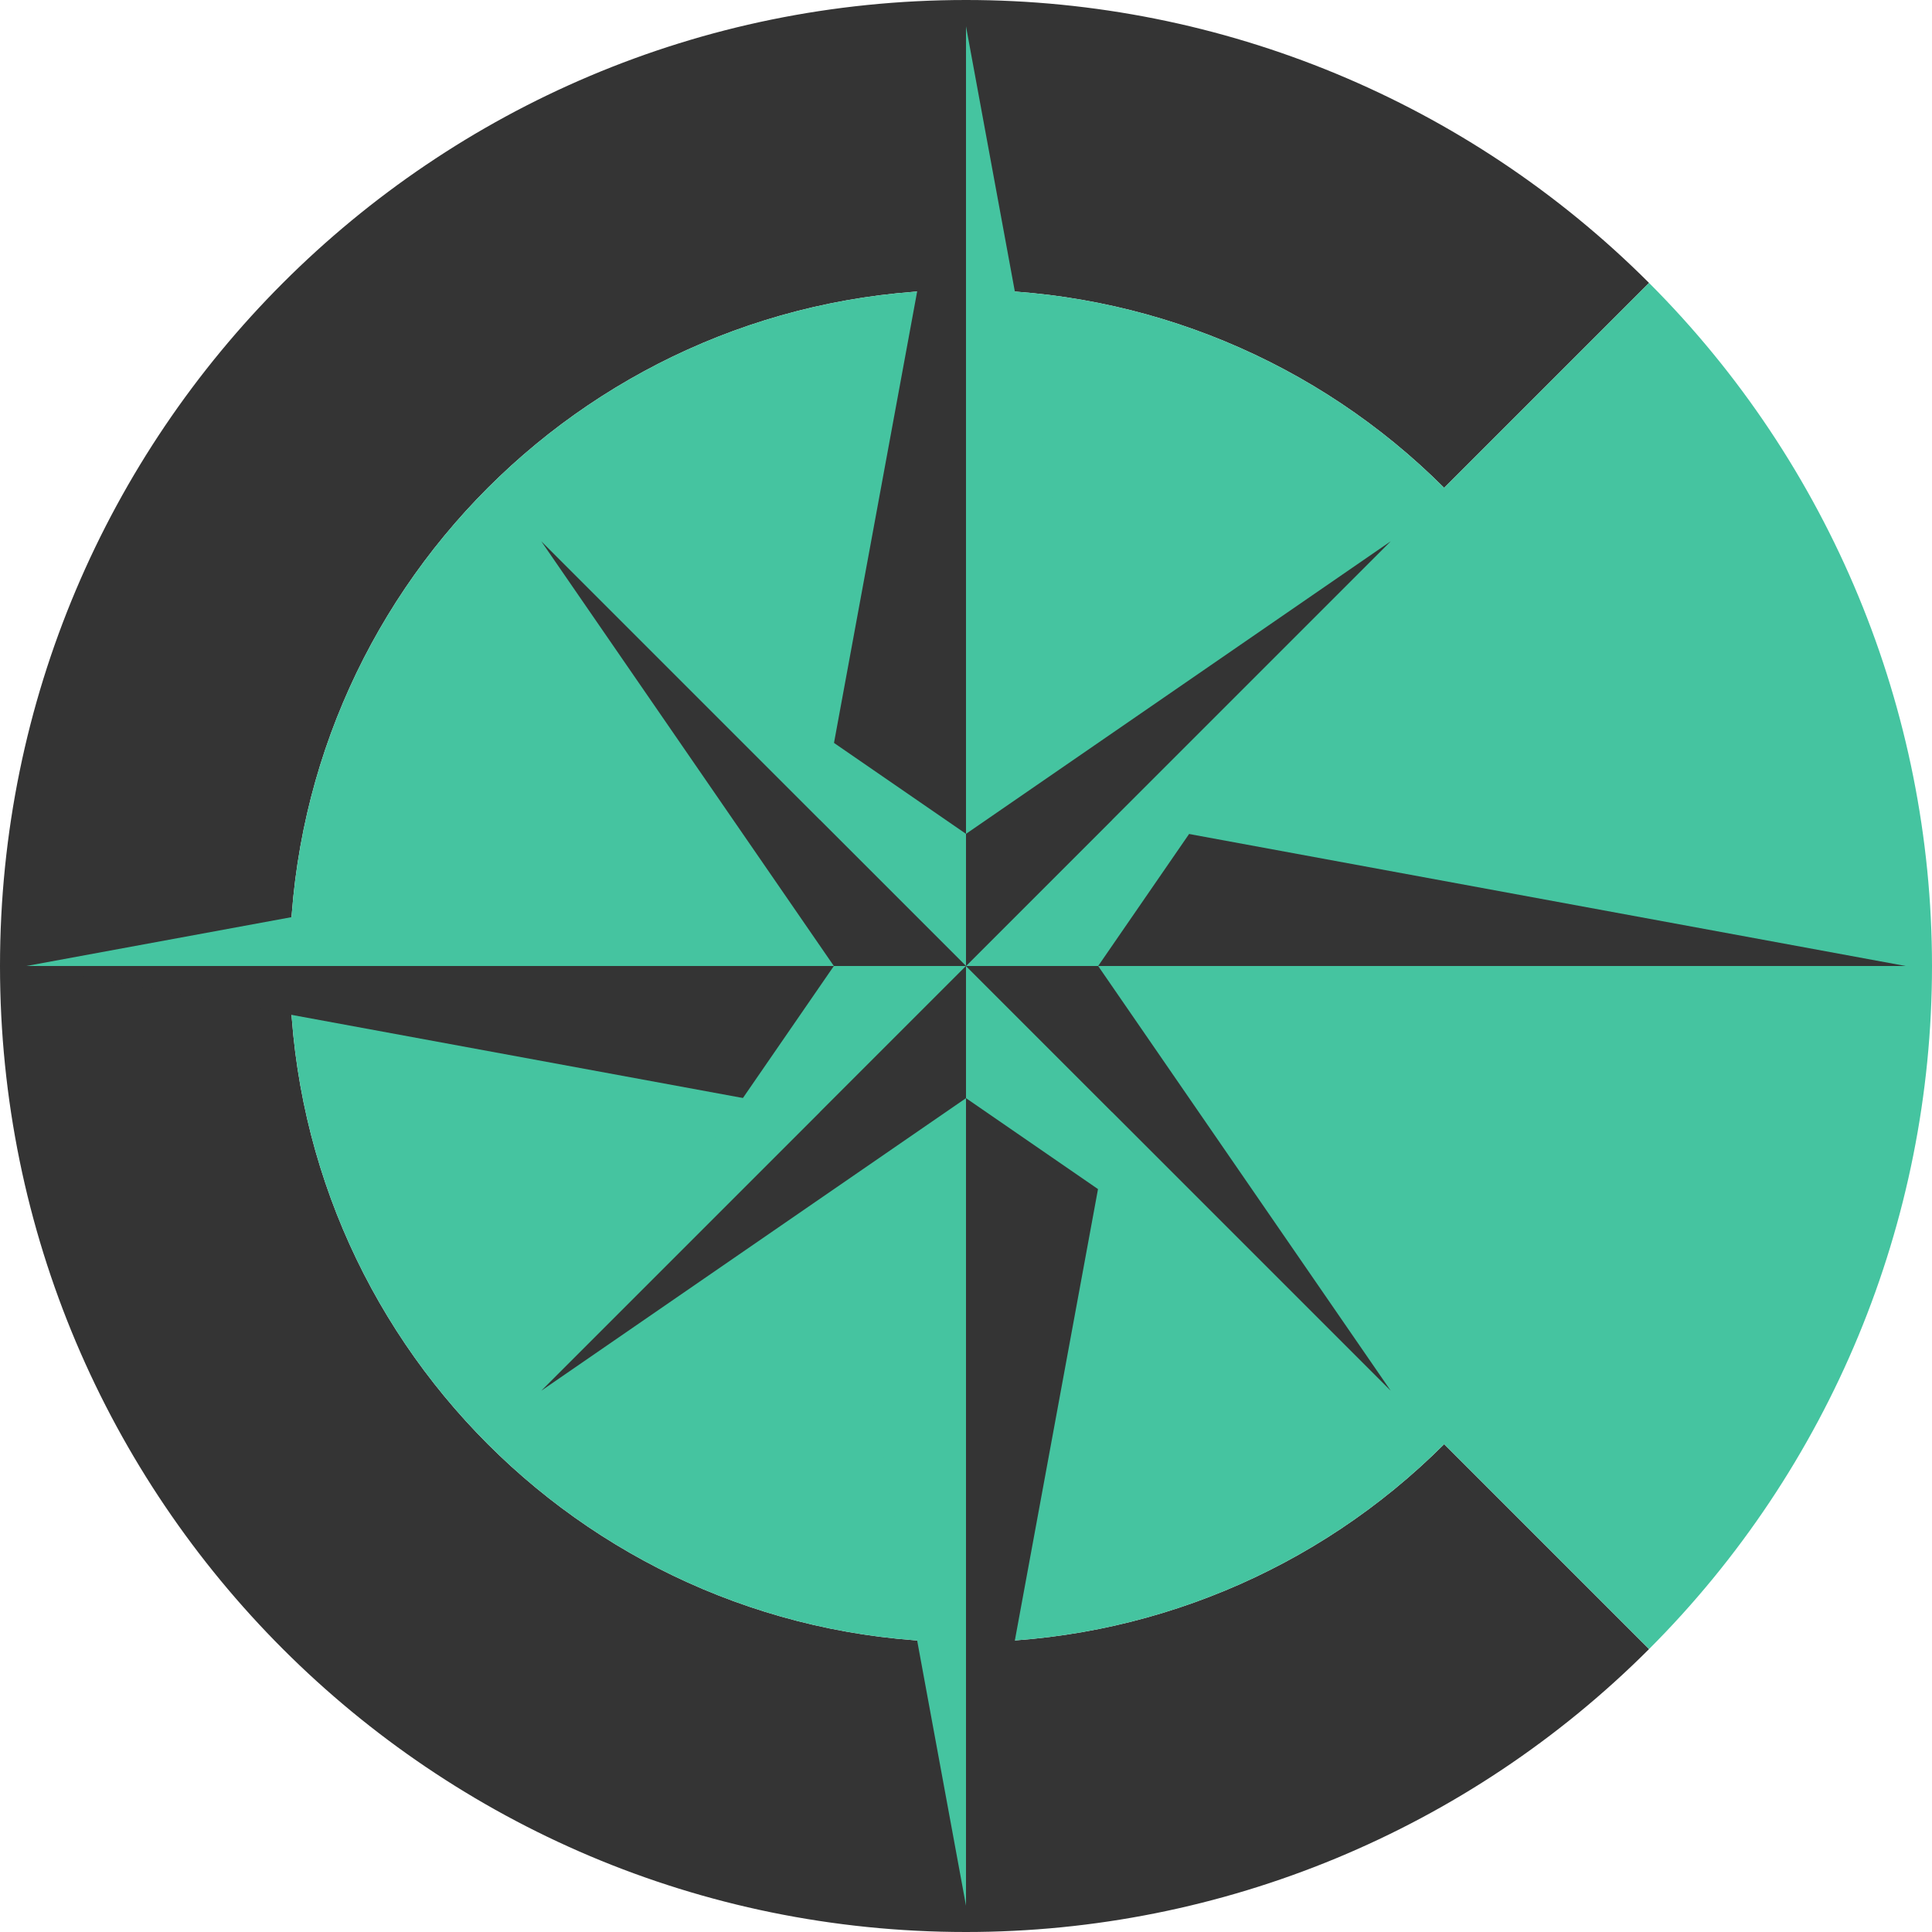
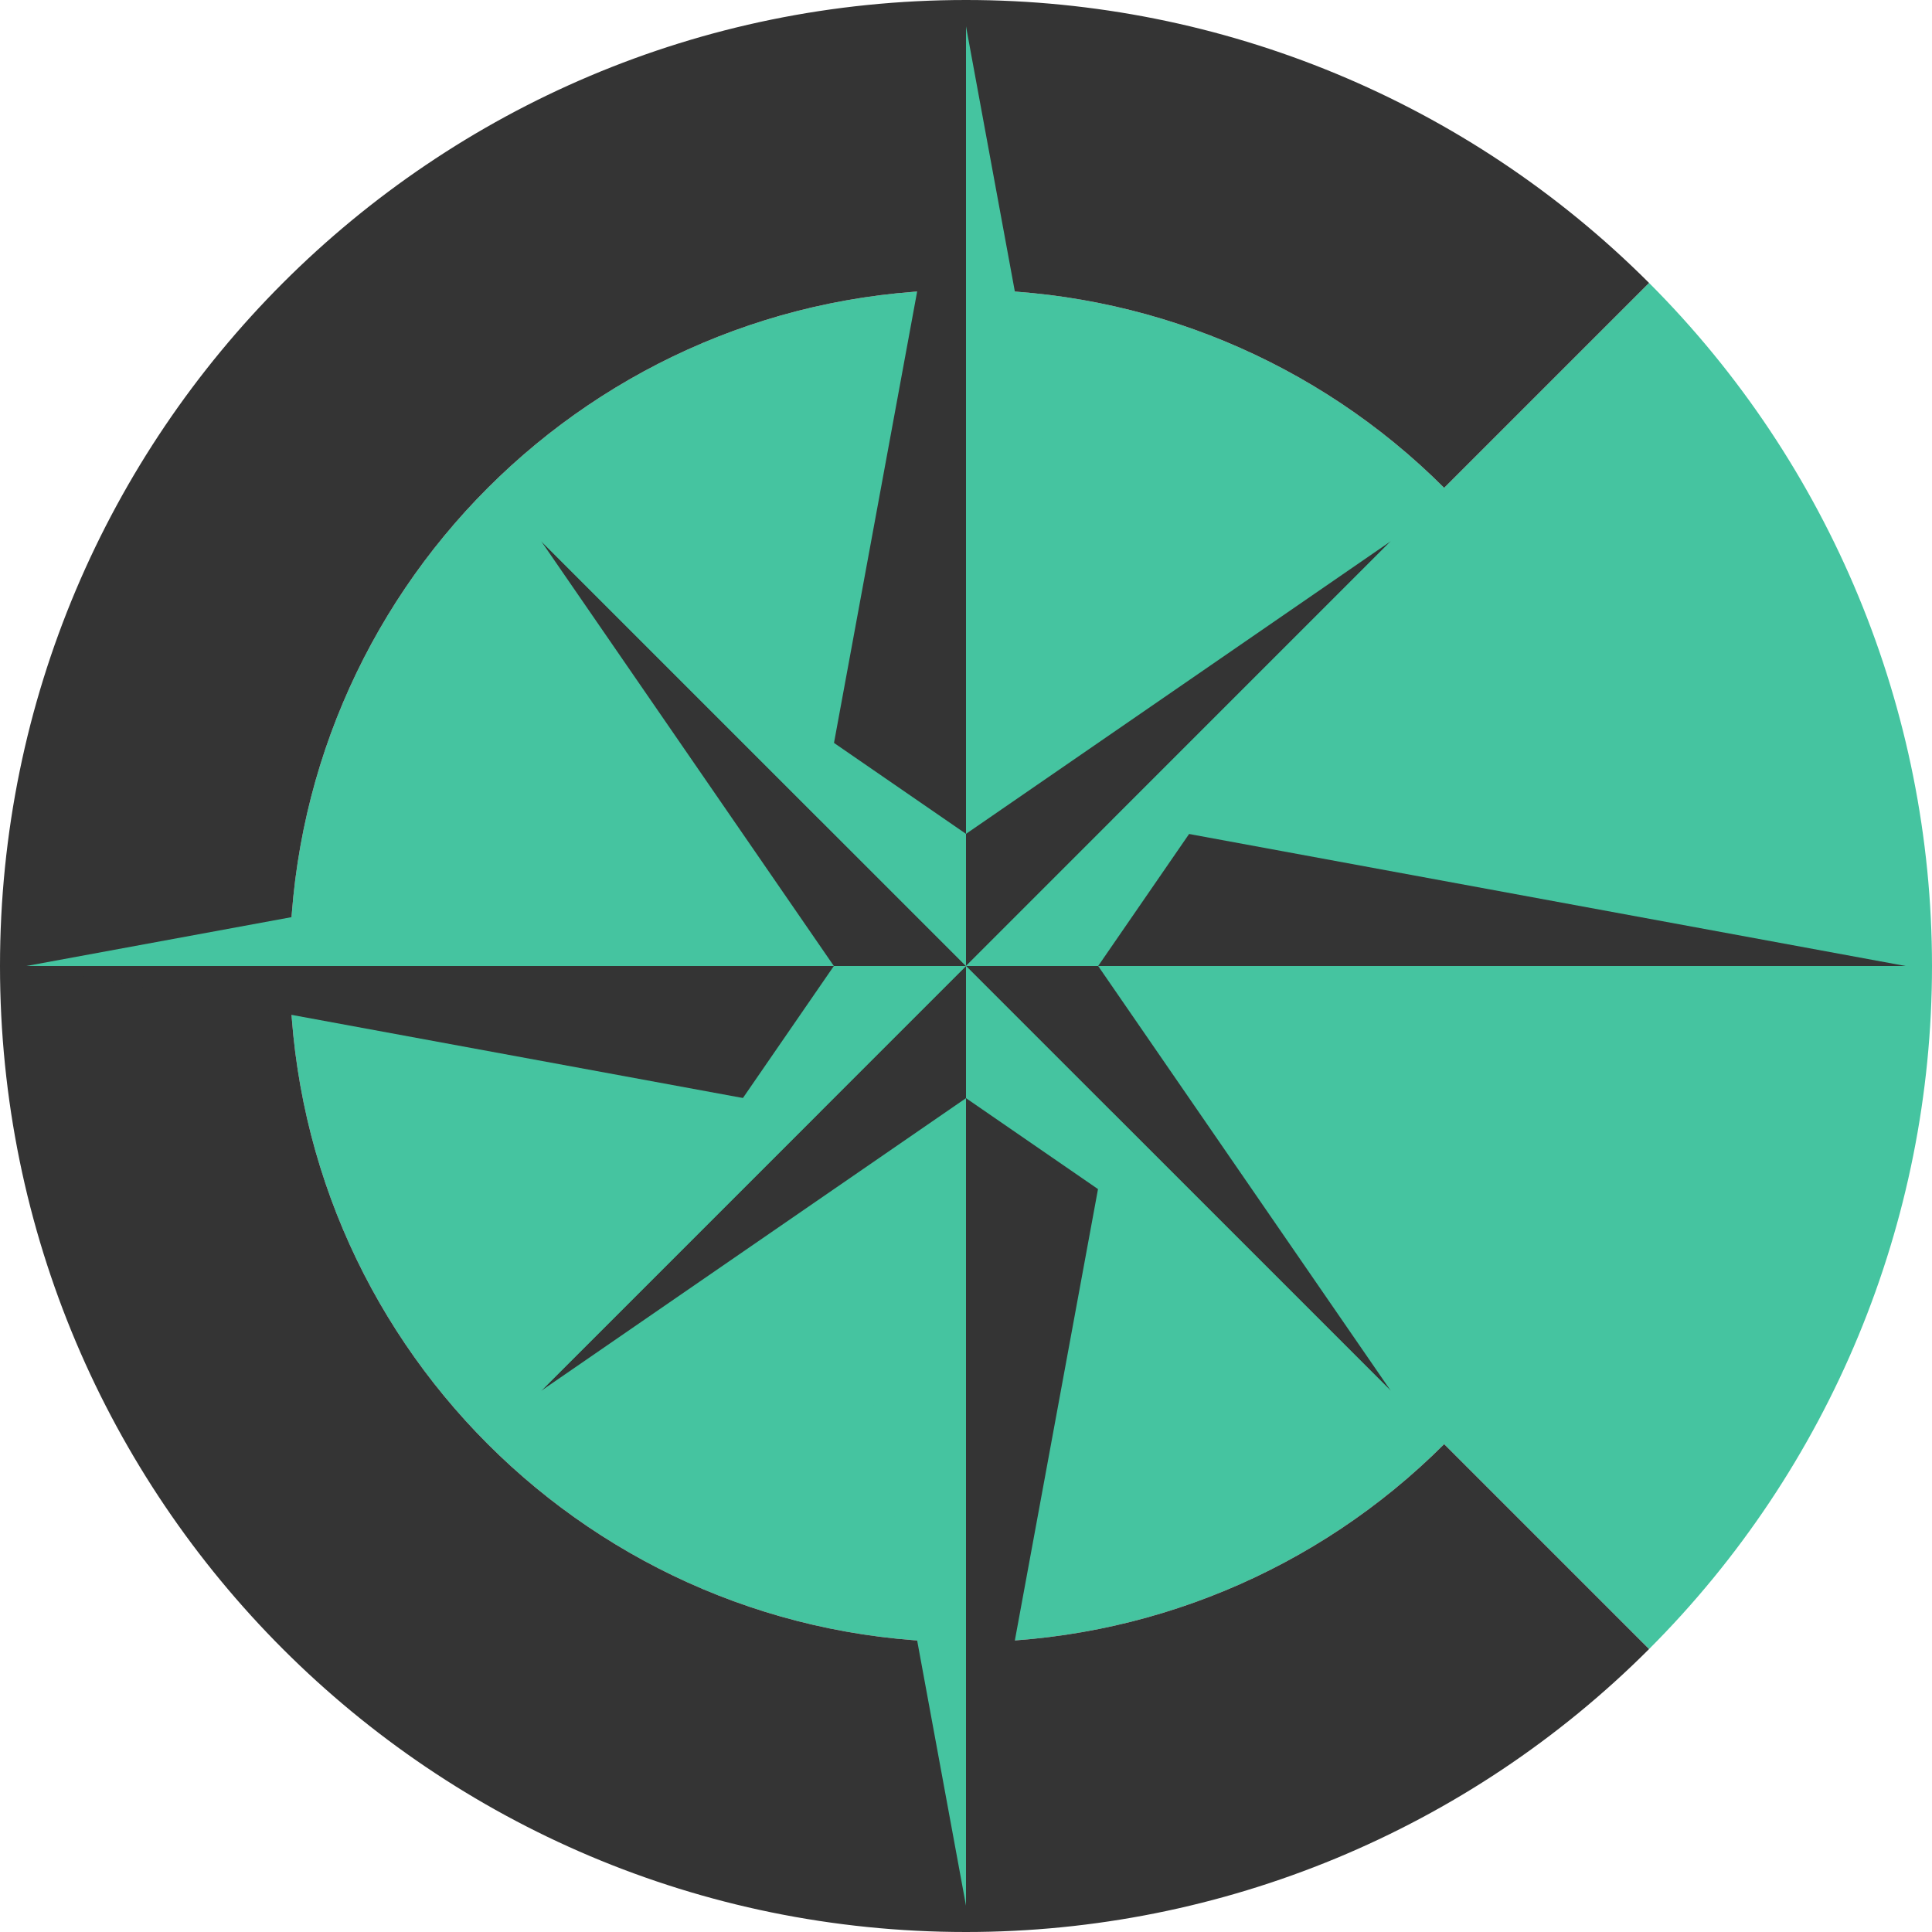
- <svg xmlns="http://www.w3.org/2000/svg" viewBox="0 0 200 200" width="500" height="500" version="1.1" id="svg16" xml:space="preserve">
-   <defs id="defs16" />
-   <g id="g37">
-     <g id="g36">
-       <path d="M 100,0 A 100,100 0 0 0 0,100 100,100 0 0 0 100,200 100,100 0 0 0 170.711,170.711 L 149.498,149.498 A 70,70 0 0 1 100,170 70,70 0 0 1 30,100 70,70 0 0 1 100,30 70,70 0 0 1 149.498,50.502 L 170.711,29.289 A 100,100 0 0 0 100,0 Z" style="display:inline;fill:#343434;stroke-width:40" id="path27" />
-       <path d="M 170.711,29.289 149.498,50.502 A 70,70 0 0 0 100,30 a 70,70 0 0 0 -70,70 70,70 0 0 0 70,70 70,70 0 0 0 49.498,-20.502 l 21.213,21.213 A 100,100 0 0 0 200,100.023 v -0.047 a 100,100 0 0 0 -29.289,-70.688 z" style="display:inline;opacity:1;fill:#45c4a0;stroke-width:40" id="path26" />
+ <svg xmlns="http://www.w3.org/2000/svg" viewBox="0 0 200 200" role="img" aria-label="ClassCompass Logo">
+   <g id="icon-graphic">
+     <g>
+       <path fill="#45c4a0" d="M 170.711,29.289 149.498,50.502 A 70,70 0 0 0 100,30 a 70,70 0 0 0 -70,70 70,70 0 0 0 70,70 70,70 0 0 0 49.498,-20.502 l 21.213,21.213 A 100,100 0 0 0 200,100.023 v -0.047 a 100,100 0 0 0 -29.289,-70.688 z" />
+       <path fill="#343434" d="M 100,0 A 100,100 0 0 0 0,100 100,100 0 0 0 100,200 100,100 0 0 0 170.711,170.711 L 149.498,149.498 A 70,70 0 0 1 100,170 70,70 0 0 1 30,100 70,70 0 0 1 100,30 70,70 0 0 1 149.498,50.502 L 170.711,29.289 A 100,100 0 0 0 100,0 Z" />
    </g>
-     <g id="g35" style="display:inline">
-       <g id="g32" transform="translate(0,16.95801)" style="display:inline">
-         <path style="opacity:1;fill:#45c4a0;fill-opacity:1;stroke:none;stroke-width:16;stroke-linecap:butt;stroke-linejoin:miter;stroke-dasharray:none;stroke-opacity:1;paint-order:normal" d="M 100,83.042 115.132,67.91 100,-14.231 Z" id="path30" />
-         <path style="fill:#45c4a0;fill-opacity:1;stroke:none;stroke-width:16;stroke-linecap:butt;stroke-linejoin:miter;stroke-dasharray:none;stroke-opacity:1;paint-order:normal" d="M 100,83.042 84.868,98.174 100,180.315 Z" id="path30-79" />
-         <path style="fill:#45c4a0;fill-opacity:1;stroke:none;stroke-width:16;stroke-linecap:butt;stroke-linejoin:miter;stroke-dasharray:none;stroke-opacity:1;paint-order:normal" d="m 100,83.042 -15.132,-15.132 -82.141,15.132 z" id="path30-3" />
-         <path style="fill:#45c4a0;fill-opacity:1;stroke:none;stroke-width:16;stroke-linecap:butt;stroke-linejoin:miter;stroke-dasharray:none;stroke-opacity:1;paint-order:normal" d="m 100,83.042 15.132,15.132 82.141,-15.132 z" id="path30-33" />
-       </g>
-       <g id="g31" transform="translate(0,16.95801)" style="display:inline">
-         <path style="fill:#343434;fill-opacity:1;stroke:none;stroke-width:16;stroke-linecap:butt;stroke-linejoin:miter;stroke-dasharray:none;stroke-opacity:1;paint-order:normal" d="m 100,83.042 -15.132,-15.132 15.132,-82.141 z" id="path30-7" />
-         <path style="fill:#343434;fill-opacity:1;stroke:none;stroke-width:16;stroke-linecap:butt;stroke-linejoin:miter;stroke-dasharray:none;stroke-opacity:1;paint-order:normal" d="M 100,83.042 115.132,98.174 100,180.315 Z" id="path30-7-5" />
-         <path style="fill:#343434;fill-opacity:1;stroke:none;stroke-width:16;stroke-linecap:butt;stroke-linejoin:miter;stroke-dasharray:none;stroke-opacity:1;paint-order:normal" d="m 100,83.042 -15.132,15.132 -82.141,-15.132 z" id="path30-7-1" />
-         <path style="fill:#343434;fill-opacity:1;stroke:none;stroke-width:16;stroke-linecap:butt;stroke-linejoin:miter;stroke-dasharray:none;stroke-opacity:1;paint-order:normal" d="m 100,83.042 15.132,-15.132 82.141,15.132 z" id="path30-7-4" />
-       </g>
-       <g id="g34" transform="translate(4.666902,45.76235)">
-         <path style="fill:#45c4a0;fill-opacity:1;stroke:none;stroke-width:16;stroke-linecap:butt;stroke-linejoin:miter;stroke-dasharray:none;stroke-opacity:1;paint-order:normal" d="M 95.333,54.238 V 40.558 L 51.365,10.27 Z" id="path30-1" />
-         <path style="fill:#45c4a0;fill-opacity:1;stroke:none;stroke-width:16;stroke-linecap:butt;stroke-linejoin:miter;stroke-dasharray:none;stroke-opacity:1;paint-order:normal" d="M 95.333,54.238 H 109.013 L 139.301,10.27 Z" id="path30-1-1" />
-         <path style="fill:#45c4a0;fill-opacity:1;stroke:none;stroke-width:16;stroke-linecap:butt;stroke-linejoin:miter;stroke-dasharray:none;stroke-opacity:1;paint-order:normal" d="m 95.333,54.238 v 13.68 l 43.968,30.288 z" id="path30-1-7" />
-         <path style="fill:#45c4a0;fill-opacity:1;stroke:none;stroke-width:16;stroke-linecap:butt;stroke-linejoin:miter;stroke-dasharray:none;stroke-opacity:1;paint-order:normal" d="M 95.333,54.238 H 81.654 L 51.365,98.206 Z" id="path30-1-77" />
-       </g>
-       <g id="g33" transform="translate(4.666902,45.76235)">
-         <path style="fill:#343434;fill-opacity:1;stroke:none;stroke-width:16;stroke-linecap:butt;stroke-linejoin:miter;stroke-dasharray:none;stroke-opacity:1;paint-order:normal" d="M 95.333,54.238 H 81.654 L 51.365,10.27 Z" id="path30-1-9" />
-         <path style="fill:#343434;fill-opacity:1;stroke:none;stroke-width:16;stroke-linecap:butt;stroke-linejoin:miter;stroke-dasharray:none;stroke-opacity:1;paint-order:normal" d="M 95.333,54.238 V 40.558 L 139.301,10.27 Z" id="path30-1-9-3" />
-         <path style="fill:#343434;fill-opacity:1;stroke:none;stroke-width:16;stroke-linecap:butt;stroke-linejoin:miter;stroke-dasharray:none;stroke-opacity:1;paint-order:normal" d="m 95.333,54.238 h 13.68 l 30.288,43.968 z" id="path30-1-9-4" />
-         <path style="fill:#343434;fill-opacity:1;stroke:none;stroke-width:16;stroke-linecap:butt;stroke-linejoin:miter;stroke-dasharray:none;stroke-opacity:1;paint-order:normal" d="m 95.333,54.238 v 13.68 l -43.968,30.288 z" id="path30-1-9-9" />
-       </g>
+     <g fill="#343434" transform="translate(0,16.95801)">
+       <path d="m 100,83.042 -15.132,-15.132 15.132,-82.141 z" />
+       <path d="M 100,83.042 115.132,98.174 100,180.315 Z" />
+       <path d="m 100,83.042 -15.132,15.132 -82.141,-15.132 z" />
+       <path d="m 100,83.042 15.132,-15.132 82.141,15.132 z" />
+     </g>
+     <g fill="#45c4a0" transform="translate(0,16.95801)">
+       <path d="M 100,83.042 115.132,67.91 100,-14.231 Z" />
+       <path d="M 100,83.042 84.868,98.174 100,180.315 Z" />
+       <path d="m 100,83.042 -15.132,-15.132 -82.141,15.132 z" />
+       <path d="m 100,83.042 15.132,15.132 82.141,-15.132 z" />
+     </g>
+     <g fill="#343434" transform="translate(4.666902,45.76235)">
+       <path d="M 95.333,54.238 H 81.654 L 51.365,10.27 Z" />
+       <path d="M 95.333,54.238 V 40.558 L 139.301,10.27 Z" />
+       <path d="m 95.333,54.238 h 13.68 l 30.288,43.968 z" />
+       <path d="m 95.333,54.238 v 13.68 l -43.968,30.288 z" />
+     </g>
+     <g fill="#45c4a0" transform="translate(4.666902,45.76235)">
+       <path d="M 95.333,54.238 V 40.558 L 51.365,10.27 Z" />
+       <path d="M 95.333,54.238 H 109.013 L 139.301,10.27 Z" />
+       <path d="m 95.333,54.238 v 13.68 l 43.968,30.288 z" />
+       <path d="M 95.333,54.238 H 81.654 L 51.365,98.206 Z" />
    </g>
  </g>
</svg>
